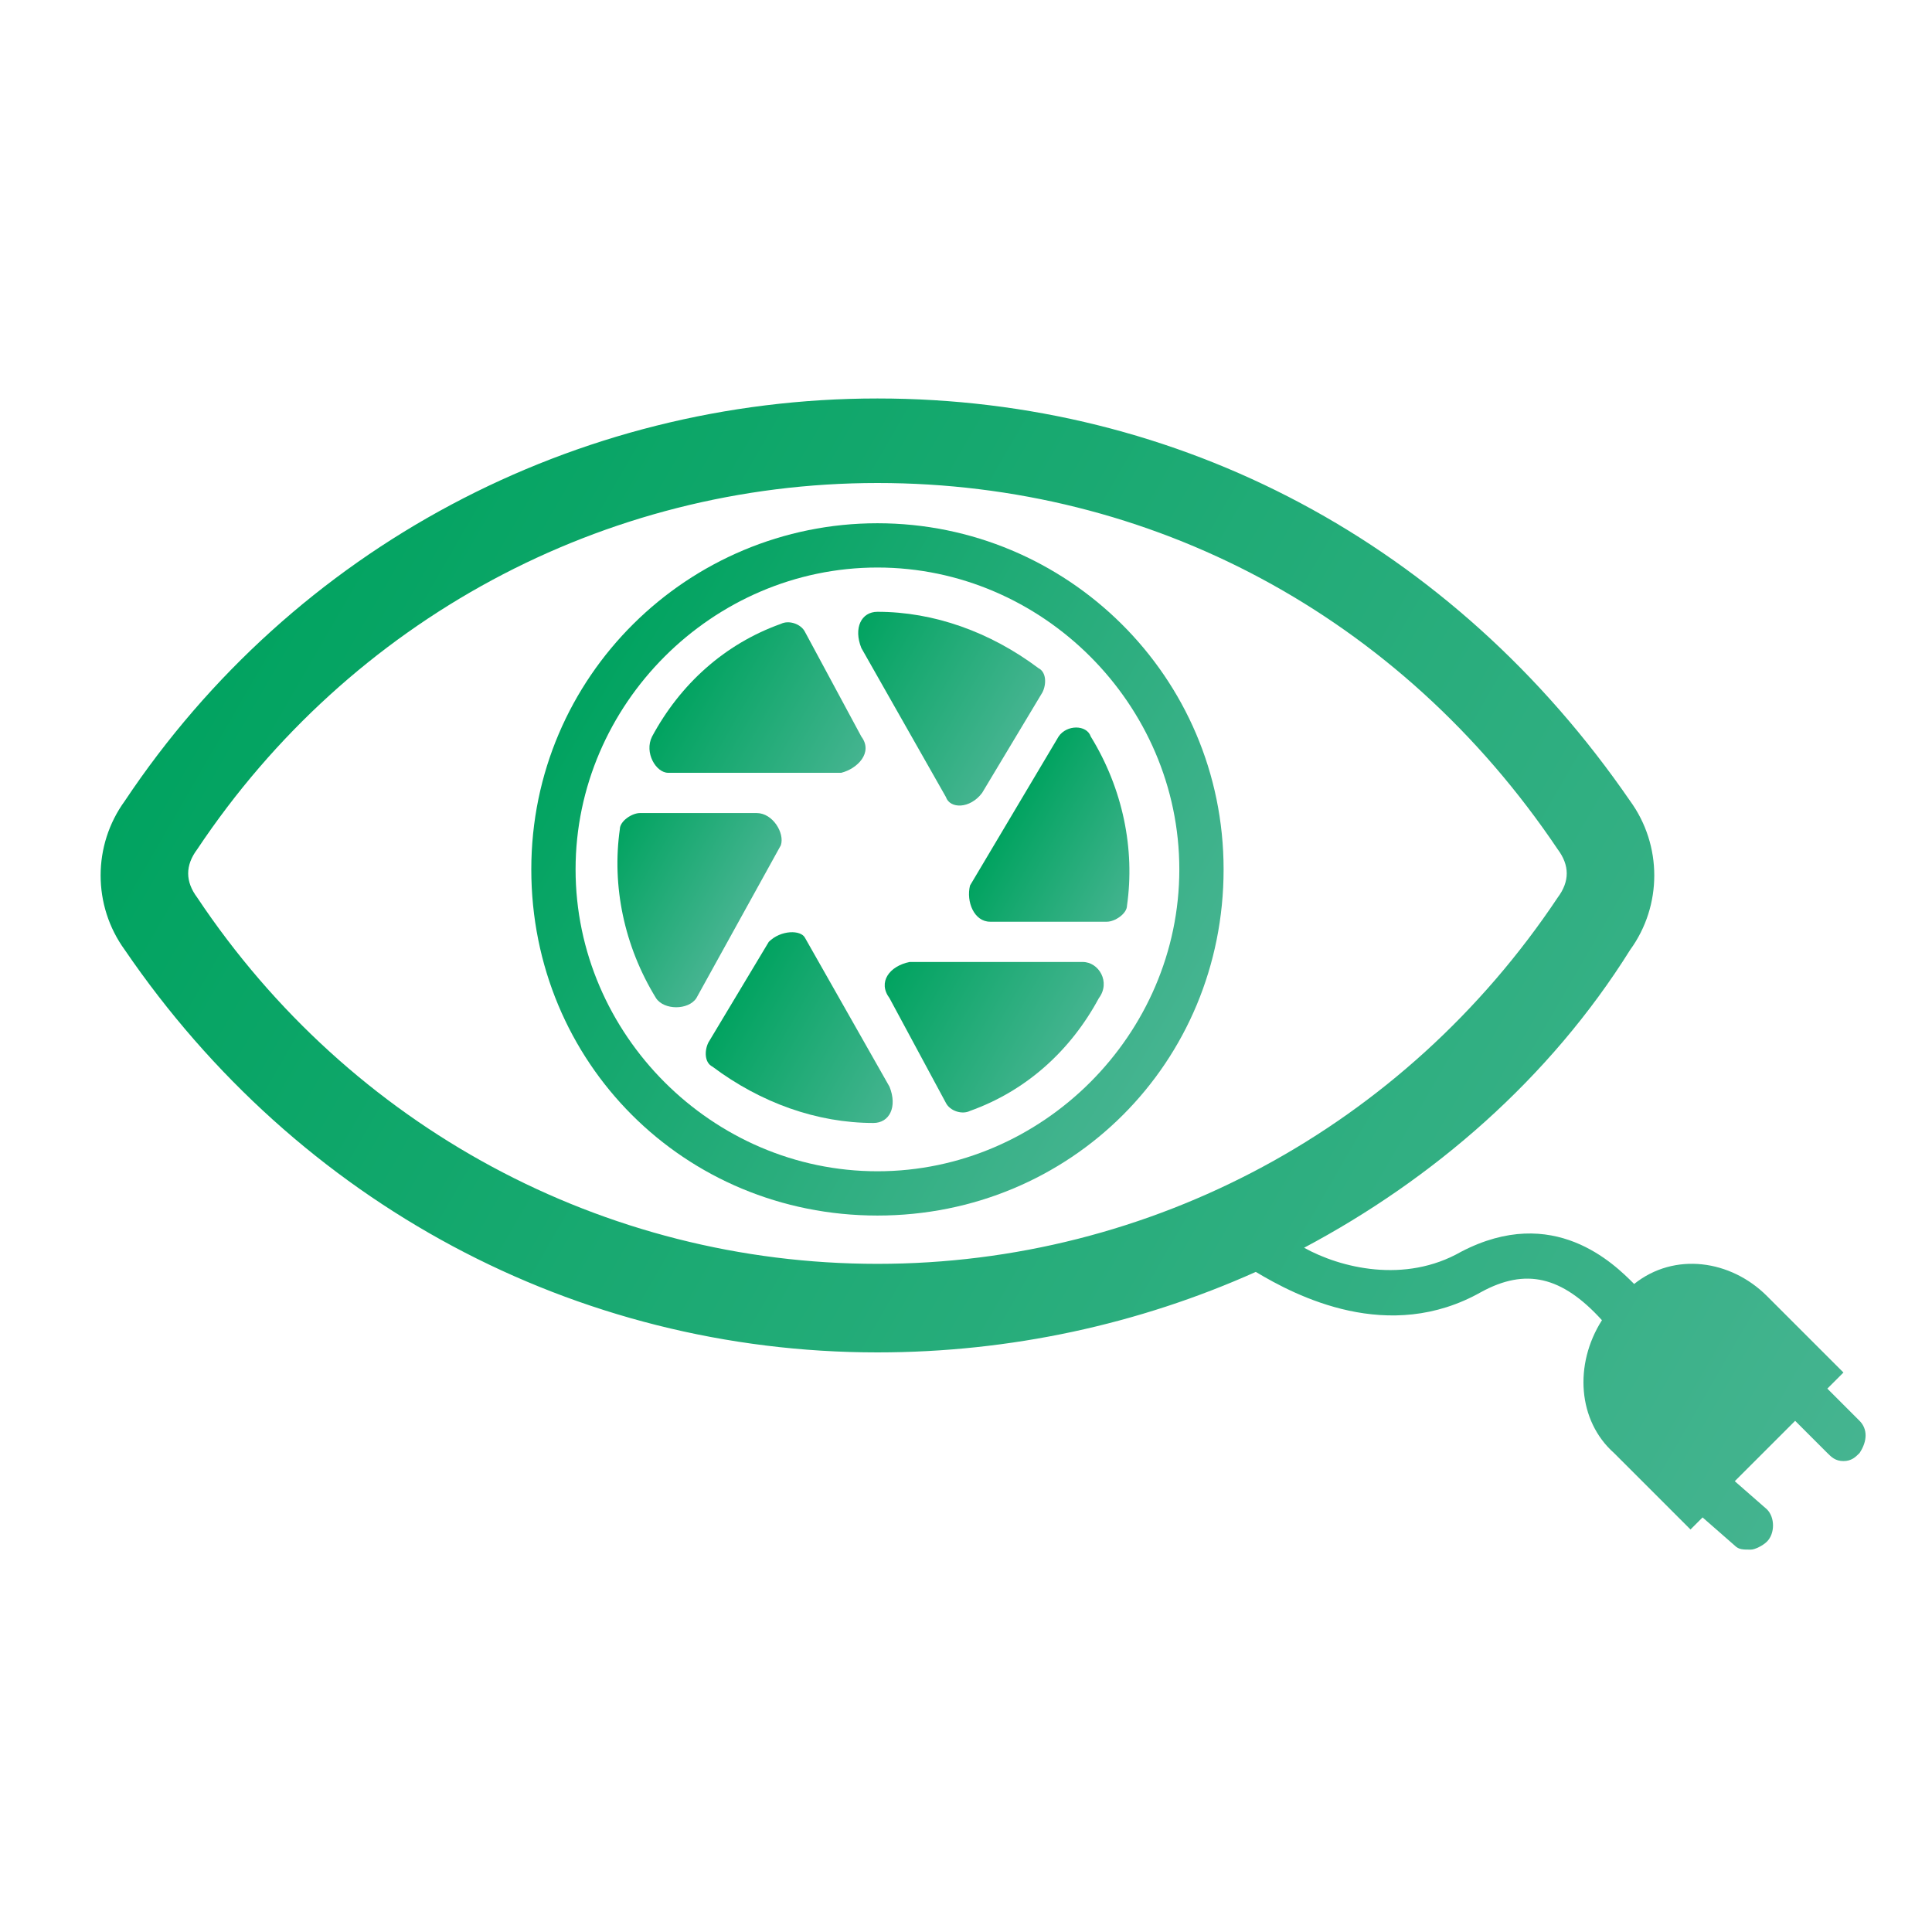
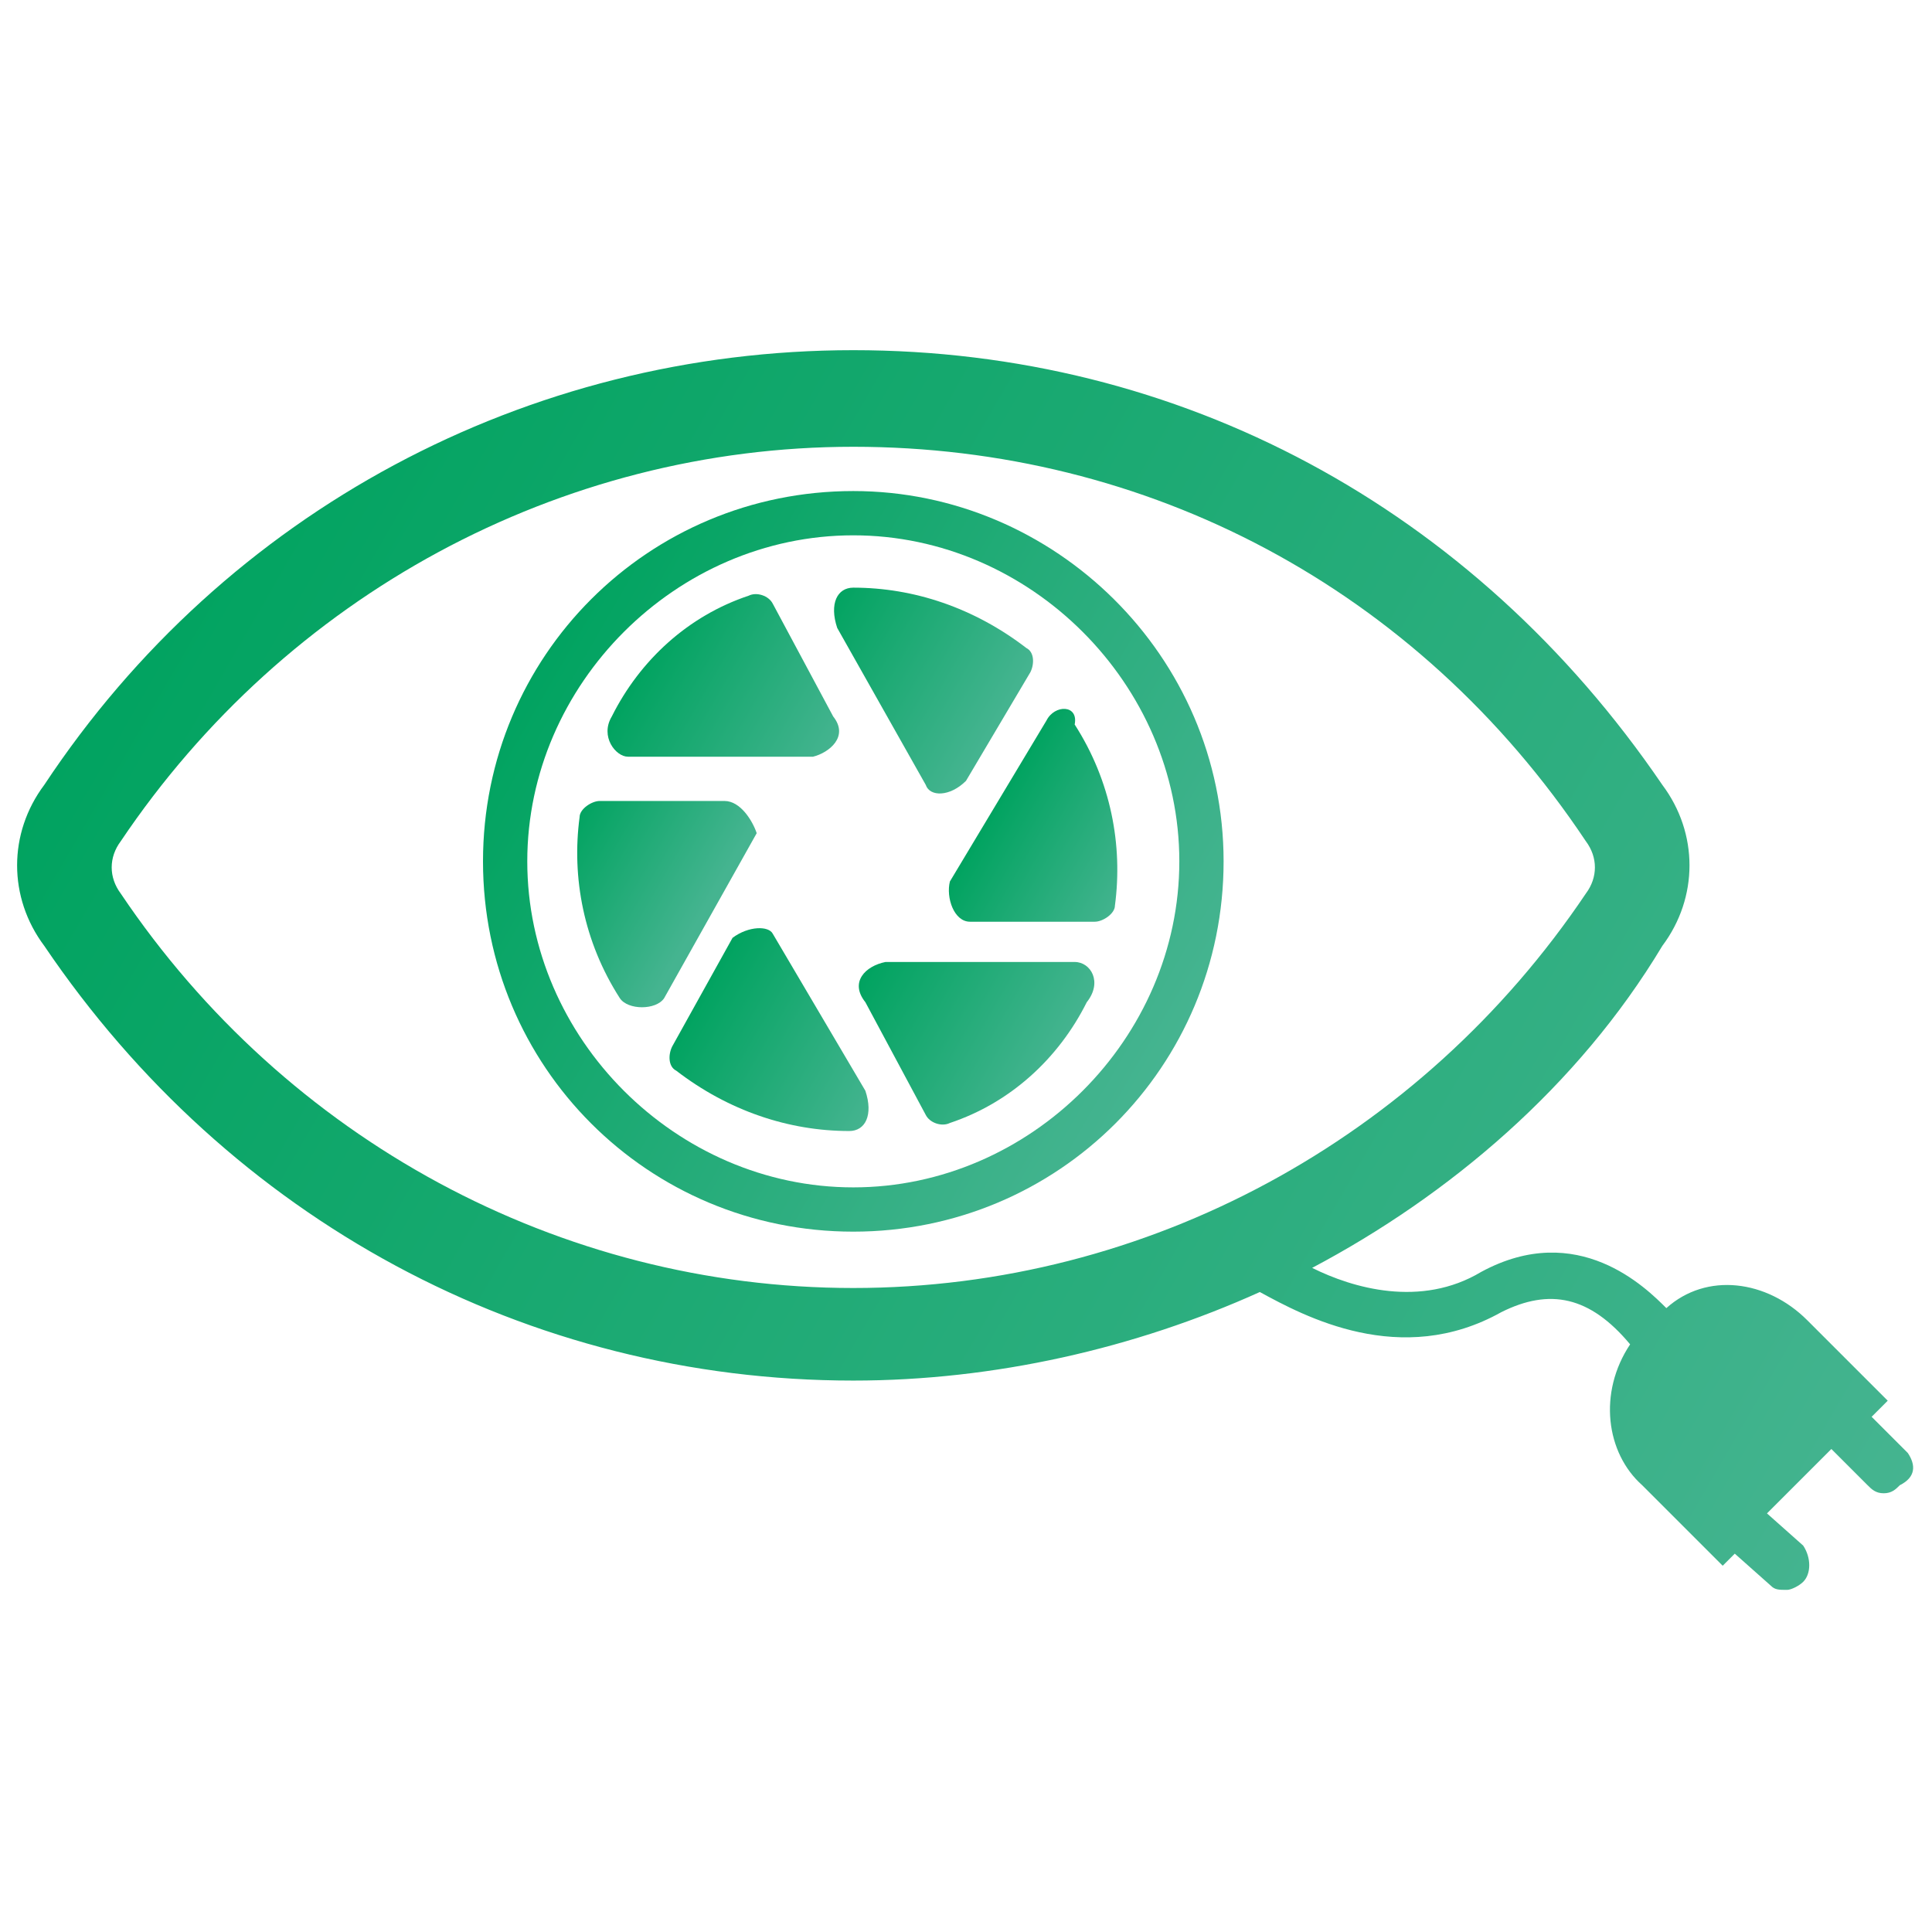
<svg xmlns="http://www.w3.org/2000/svg" version="1.1" id="Layer_1" x="0px" y="0px" viewBox="0 0 48 48" style="enable-background:new 0 0 48 48;" xml:space="preserve">
  <style type="text/css">
	.st0{fill:url(#SVGID_1_);}
	.st1{fill:url(#SVGID_2_);}
	.st2{fill:url(#SVGID_3_);}
	.st3{fill:url(#SVGID_4_);}
	.st4{fill:url(#SVGID_5_);}
	.st5{fill:url(#SVGID_6_);}
	.st6{fill:url(#SVGID_7_);}
	.st7{fill:url(#SVGID_8_);}
</style>
  <g>
-     <linearGradient id="SVGID_1_" gradientUnits="userSpaceOnUse" x1="17.118" y1="16.798" x2="21.262" y2="19.191">
+     <linearGradient id="SVGID_1_" gradientUnits="userSpaceOnUse" x1="16.163" y1="32.974" x2="20.619" y2="30.402" gradientTransform="matrix(1 0 0 -1 0 49.18)">
      <stop offset="0" style="stop-color:#01A360" />
      <stop offset="1" style="stop-color:#45B490" />
    </linearGradient>
-     <path class="st0" d="M16.6,19.2h4.3c0.4-0.1,0.8-0.5,0.5-0.9l-1.4-2.6c-0.1-0.2-0.4-0.3-0.6-0.2c-1.4,0.5-2.5,1.5-3.2,2.8   C16,18.7,16.3,19.2,16.6,19.2z" />
-     <linearGradient id="SVGID_2_" gradientUnits="userSpaceOnUse" x1="20.956" y1="16.07" x2="25.122" y2="18.475">
+     <path class="st0" d="M15.6,18.8h4.6c0.4-0.1,0.9-0.5,0.5-1l-1.5-2.8c-0.1-0.2-0.4-0.3-0.6-0.2c-1.5,0.5-2.7,1.6-3.4,3   C14.9,18.3,15.3,18.8,15.6,18.8z" />
+     <linearGradient id="SVGID_2_" gradientUnits="userSpaceOnUse" x1="20.266" y1="33.714" x2="24.745" y2="31.128" gradientTransform="matrix(1 0 0 -1 0 49.18)">
      <stop offset="0" style="stop-color:#01A360" />
      <stop offset="1" style="stop-color:#45B490" />
    </linearGradient>
-     <path class="st1" d="M23.5,19.8c0.1,0.3,0.6,0.3,0.9-0.1l1.5-2.5c0.1-0.2,0.1-0.5-0.1-0.6c-1.2-0.9-2.6-1.4-4-1.4   c-0.4,0-0.6,0.4-0.4,0.9L23.5,19.8z" />
-     <linearGradient id="SVGID_3_" gradientUnits="userSpaceOnUse" x1="25.202" y1="20.153" x2="28.409" y2="22.005">
+     <path class="st1" d="M23,19.5c0.1,0.3,0.6,0.3,1-0.1l1.6-2.7c0.1-0.2,0.1-0.5-0.1-0.6c-1.3-1-2.8-1.5-4.3-1.5c-0.4,0-0.6,0.4-0.4,1   L23,19.5z" />
+     <linearGradient id="SVGID_3_" gradientUnits="userSpaceOnUse" x1="24.806" y1="29.281" x2="28.255" y2="27.289" gradientTransform="matrix(1 0 0 -1 0 49.18)">
      <stop offset="0" style="stop-color:#01A360" />
      <stop offset="1" style="stop-color:#45B490" />
    </linearGradient>
-     <path class="st2" d="M26.3,18.3L24.1,22c-0.1,0.4,0.1,0.9,0.5,0.9h2.9c0.2,0,0.5-0.2,0.5-0.4c0.2-1.4-0.1-2.9-0.9-4.2   C27,18,26.5,18,26.3,18.3z" />
-     <linearGradient id="SVGID_4_" gradientUnits="userSpaceOnUse" x1="22.273" y1="23.884" x2="26.446" y2="26.293">
+     <path class="st2" d="M26,17.9l-2.4,4c-0.1,0.4,0.1,1,0.5,1h3.1c0.2,0,0.5-0.2,0.5-0.4c0.2-1.5-0.1-3.1-1-4.5   C26.8,17.5,26.2,17.5,26,17.9z" />
+     <linearGradient id="SVGID_4_" gradientUnits="userSpaceOnUse" x1="21.651" y1="25.259" x2="26.138" y2="22.669" gradientTransform="matrix(1 0 0 -1 0 49.18)">
      <stop offset="0" style="stop-color:#01A360" />
      <stop offset="1" style="stop-color:#45B490" />
    </linearGradient>
-     <path class="st3" d="M26.9,23.9h-4.3c-0.5,0.1-0.8,0.5-0.5,0.9l1.4,2.6c0.1,0.2,0.4,0.3,0.6,0.2c1.4-0.5,2.5-1.5,3.2-2.8   C27.6,24.4,27.3,23.9,26.9,23.9z" />
-     <linearGradient id="SVGID_5_" gradientUnits="userSpaceOnUse" x1="18.322" y1="24.636" x2="22.488" y2="27.041">
+     <path class="st3" d="M26.7,23.9H22c-0.5,0.1-0.9,0.5-0.5,1l1.5,2.8c0.1,0.2,0.4,0.3,0.6,0.2c1.5-0.5,2.7-1.6,3.4-3   C27.4,24.4,27.1,23.9,26.7,23.9z" />
+     <linearGradient id="SVGID_5_" gradientUnits="userSpaceOnUse" x1="17.451" y1="24.533" x2="21.93" y2="21.947" gradientTransform="matrix(1 0 0 -1 0 49.18)">
      <stop offset="0" style="stop-color:#01A360" />
      <stop offset="1" style="stop-color:#45B490" />
    </linearGradient>
-     <path class="st4" d="M20,23.3c-0.1-0.2-0.6-0.2-0.9,0.1l-1.5,2.5c-0.1,0.2-0.1,0.5,0.1,0.6c1.2,0.9,2.6,1.4,4,1.4   c0.4,0,0.6-0.4,0.4-0.9L20,23.3z" />
-     <linearGradient id="SVGID_6_" gradientUnits="userSpaceOnUse" x1="15.046" y1="21.088" x2="18.253" y2="22.94">
+     <path class="st4" d="M19.2,23.2c-0.1-0.2-0.6-0.2-1,0.1L16.7,26c-0.1,0.2-0.1,0.5,0.1,0.6c1.3,1,2.8,1.5,4.3,1.5   c0.4,0,0.6-0.4,0.4-1L19.2,23.2z" />
+     <linearGradient id="SVGID_6_" gradientUnits="userSpaceOnUse" x1="13.937" y1="28.364" x2="17.386" y2="26.373" gradientTransform="matrix(1 0 0 -1 0 49.18)">
      <stop offset="0" style="stop-color:#01A360" />
      <stop offset="1" style="stop-color:#45B490" />
    </linearGradient>
-     <path class="st5" d="M18.8,20.2h-2.9c-0.2,0-0.5,0.2-0.5,0.4c-0.2,1.4,0.1,2.9,0.9,4.2c0.2,0.3,0.8,0.3,1,0l2.1-3.8   C19.5,20.7,19.2,20.2,18.8,20.2z" />
-     <linearGradient id="SVGID_7_" gradientUnits="userSpaceOnUse" x1="6.963" y1="13.082" x2="46.333" y2="35.813">
+     <path class="st5" d="M18,19.9h-3.1c-0.2,0-0.5,0.2-0.5,0.4c-0.2,1.5,0.1,3.1,1,4.5c0.2,0.3,0.9,0.3,1.1,0l2.3-4.1   C18.7,20.4,18.4,19.9,18,19.9z" />
+     <linearGradient id="SVGID_7_" gradientUnits="userSpaceOnUse" x1="5.18" y1="36.859" x2="47.499" y2="12.427" gradientTransform="matrix(1 0 0 -1 0 49.18)">
      <stop offset="0" style="stop-color:#01A360" />
      <stop offset="1" style="stop-color:#45B490" />
    </linearGradient>
-     <path class="st6" d="M46.2,35.3l-0.8-0.8l0.4-0.4l-1.9-1.9c-0.9-0.9-2.3-1.1-3.3-0.3l0,0c-0.5-0.5-2-2-4.3-0.8   c-1.4,0.8-3,0.4-3.9-0.1c3.2-1.7,6.1-4.2,8.1-7.4c0.8-1.1,0.8-2.6,0-3.7c-4.4-6.4-11.2-10-18.7-10c-7.5,0-14.5,3.7-18.7,10   c-0.8,1.1-0.8,2.6,0,3.7c4.3,6.3,11.2,10,18.7,10c3.3,0,6.5-0.7,9.4-2c1,0.6,3.3,1.8,5.6,0.5c1.1-0.6,2-0.4,3,0.7l0,0   c-0.7,1.1-0.6,2.5,0.3,3.3l1.9,1.9l0.3-0.3l0.8,0.7c0.1,0.1,0.2,0.1,0.4,0.1c0.1,0,0.3-0.1,0.4-0.2c0.2-0.2,0.2-0.6,0-0.8l-0.8-0.7   l1.5-1.5l0.8,0.8c0.1,0.1,0.2,0.2,0.4,0.2s0.3-0.1,0.4-0.2C46.4,35.8,46.4,35.5,46.2,35.3z M4.9,22.3c-0.3-0.4-0.3-0.8,0-1.2   c3.8-5.7,10.1-9.1,16.9-9.1c6.8,0,13,3.3,16.9,9.1c0.3,0.4,0.3,0.8,0,1.2c-3.8,5.7-10.1,9.1-16.9,9.1C15,31.4,8.7,28,4.9,22.3z" />
-     <linearGradient id="SVGID_8_" gradientUnits="userSpaceOnUse" x1="14.352" y1="17.31" x2="29.211" y2="25.889">
+     <path class="st6" d="M47.4,36.1l-0.9-0.9l0.4-0.4l-2-2c-1-1-2.5-1.2-3.5-0.3l0,0c-0.5-0.5-2.2-2.2-4.6-0.9   c-1.5,0.9-3.2,0.4-4.2-0.1c3.4-1.8,6.6-4.5,8.7-8c0.9-1.2,0.9-2.8,0-4c-4.7-6.9-12-10.8-20.1-10.8s-15.6,4-20.1,10.8   c-0.9,1.2-0.9,2.8,0,4c4.6,6.8,12,10.8,20.1,10.8c3.5,0,7-0.8,10.1-2.2c1.1,0.6,3.5,1.9,6,0.5c1.2-0.6,2.2-0.4,3.2,0.8l0,0   c-0.8,1.2-0.6,2.7,0.3,3.5l2,2l0.3-0.3l0.9,0.8c0.1,0.1,0.2,0.1,0.4,0.1c0.1,0,0.3-0.1,0.4-0.2c0.2-0.2,0.2-0.6,0-0.9l-0.9-0.8   l1.6-1.6l0.9,0.9c0.1,0.1,0.2,0.2,0.4,0.2c0.2,0,0.3-0.1,0.4-0.2C47.6,36.7,47.6,36.4,47.4,36.1z M3,22.2c-0.3-0.4-0.3-0.9,0-1.3   c4.1-6.1,10.9-9.8,18.2-9.8s14,3.5,18.2,9.8c0.3,0.4,0.3,0.9,0,1.3c-4.1,6.1-10.9,9.8-18.2,9.8S7.1,28.3,3,22.2z" />
+     <linearGradient id="SVGID_8_" gradientUnits="userSpaceOnUse" x1="13.16" y1="32.391" x2="29.137" y2="23.166" gradientTransform="matrix(1 0 0 -1 0 49.18)">
      <stop offset="0" style="stop-color:#01A360" />
      <stop offset="1" style="stop-color:#45B490" />
    </linearGradient>
-     <path class="st7" d="M21.8,13c-4.7,0-8.6,3.8-8.6,8.6s3.8,8.6,8.6,8.6s8.6-3.8,8.6-8.6S26.5,13,21.8,13z M21.8,29.1   c-4.1,0-7.5-3.4-7.5-7.5c0-4.1,3.4-7.5,7.5-7.5c4.1,0,7.5,3.4,7.5,7.5C29.3,25.7,25.9,29.1,21.8,29.1z" />
+     <path class="st7" d="M21.2,12.2c-5.1,0-9.2,4.1-9.2,9.2s4.1,9.2,9.2,9.2s9.2-4.1,9.2-9.2S26.2,12.2,21.2,12.2z M21.2,29.5   c-4.4,0-8.1-3.7-8.1-8.1s3.7-8.1,8.1-8.1s8.1,3.7,8.1,8.1S25.6,29.5,21.2,29.5z" />
  </g>
</svg>
